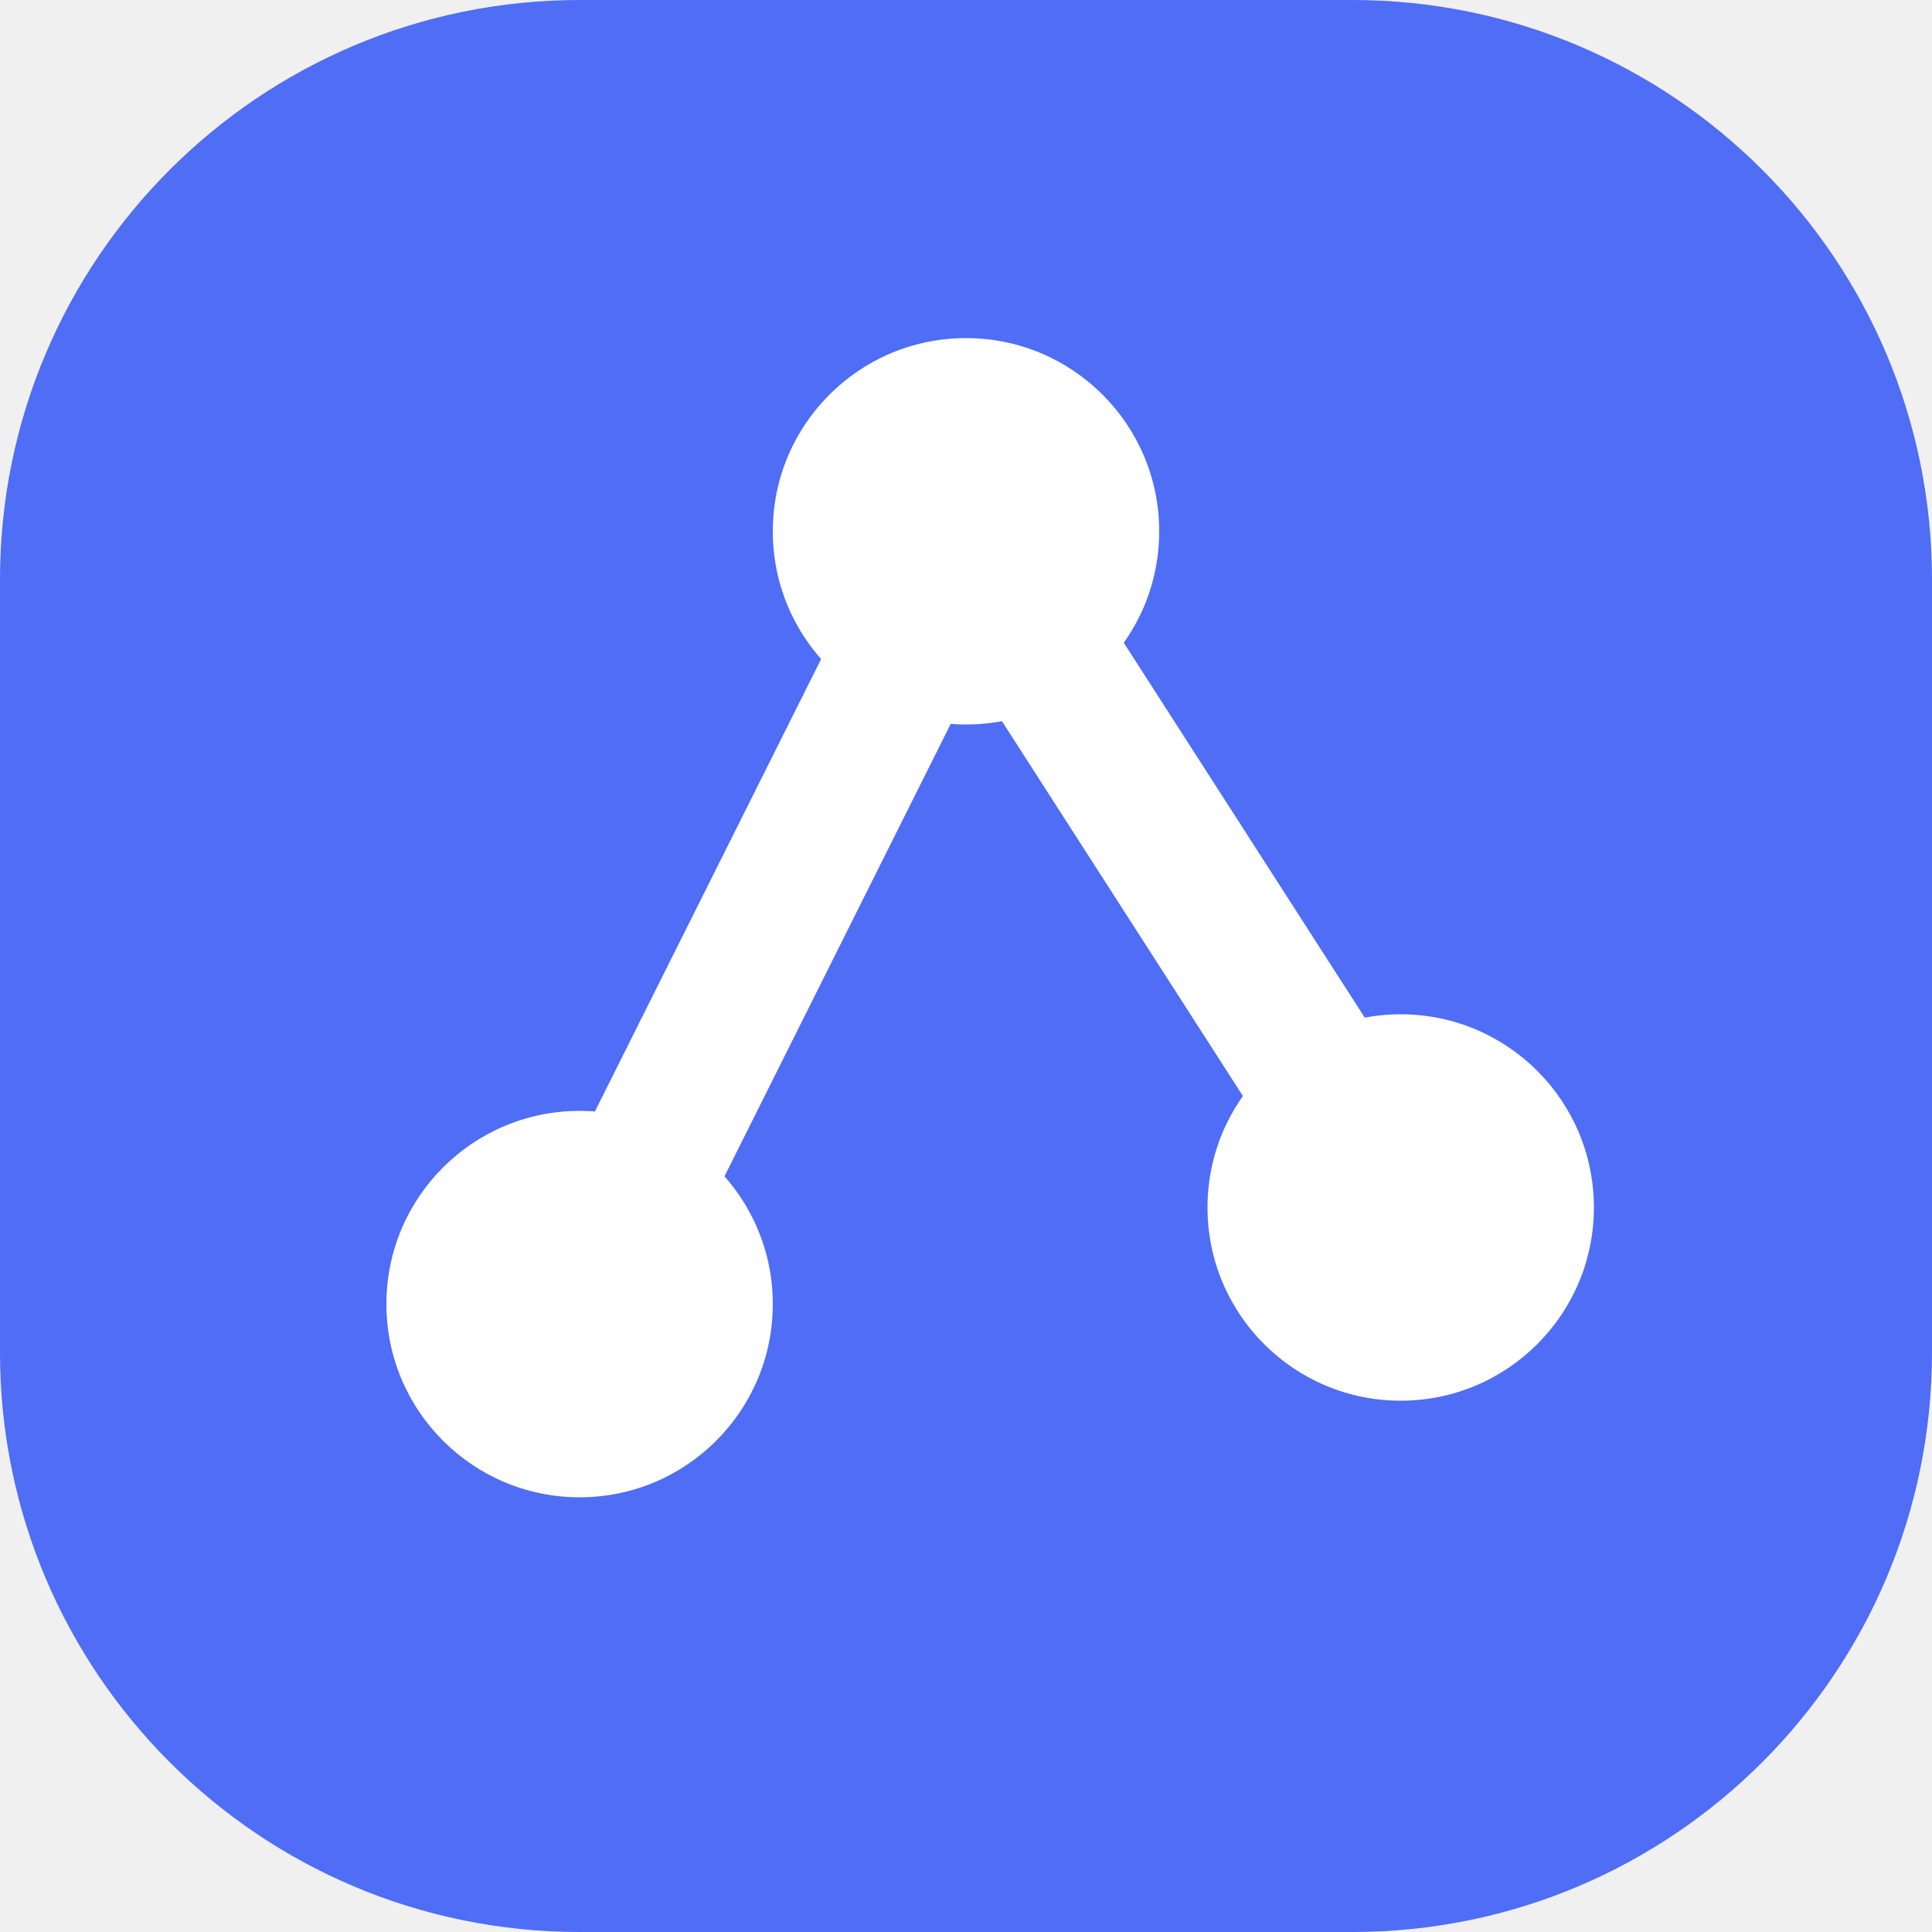
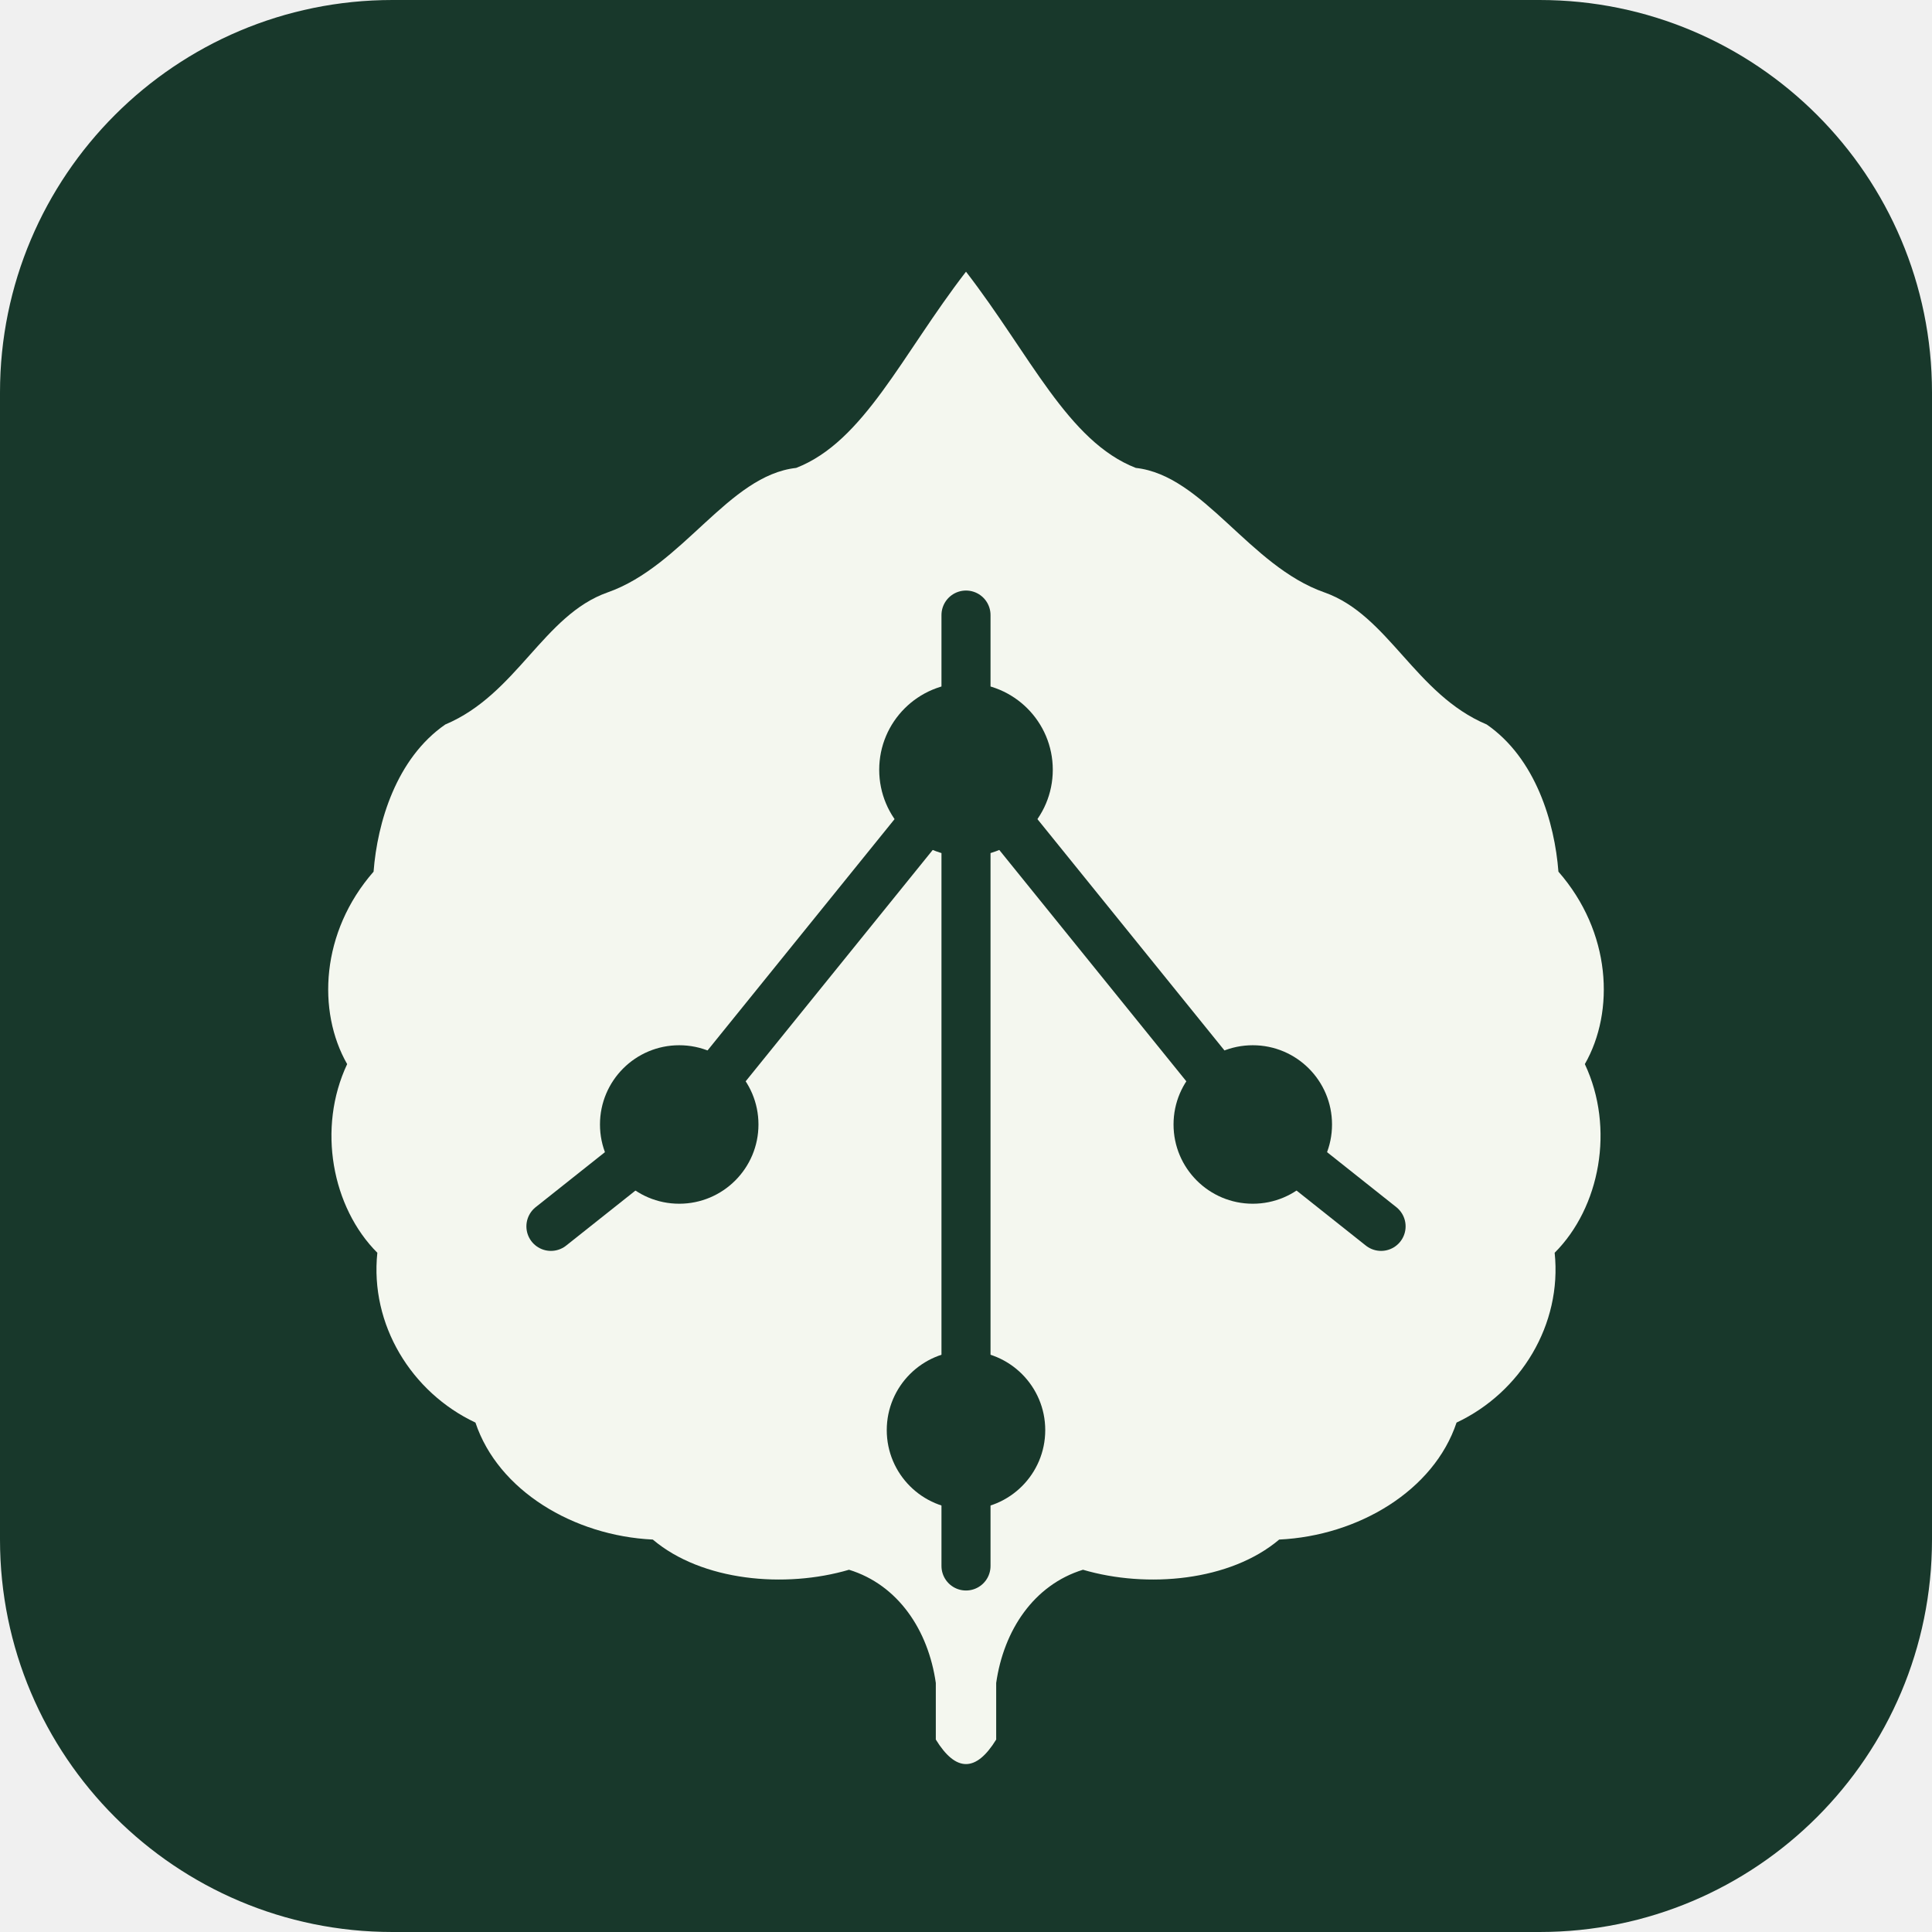
- <svg xmlns="http://www.w3.org/2000/svg" viewBox="0 0 40 40">
-   <rect width="40" height="40" rx="12" fill="#4f6df5" />
-   <path d="m12 27 8-16 9 14" fill="none" stroke="white" stroke-width="3" />
-   <g fill="white">
-     <circle cx="12" cy="27" r="4" />
-     <circle cx="20" cy="11" r="4" />
-     <circle cx="29" cy="25" r="4" />
+ <svg xmlns="http://www.w3.org/2000/svg" viewBox="0 0 512 512" role="img" aria-labelledby="title desc">
+   <rect width="512" height="512" rx="104" fill="#18382b" />
+   <path fill="#f4f7ef" d="M256 72c-17 22-27 45-45 52-18 2-30 26-50 33-17 6-24 27-43 35-13 9-18 26-19 39-14 16-15 37-7 51-8 17-4 38 8 50-2 19 9 37 26 45 6 18 26 30 47 31 13 11 35 13 52 8 13 4 21 16 23 30v15q8 13 16 0v-15c2-14 10-26 23-30 17 5 39 3 52-8 21-1 41-13 47-31 17-8 28-26 26-45 12-12 16-33 8-50 8-14 7-35-7-51-1-13-6-30-19-39-19-8-26-29-43-35-20-7-32-31-50-33-18-7-28-30-45-52Z" />
+   <g fill="none" stroke="#18382b" stroke-linecap="round" stroke-linejoin="round" stroke-width="13">
+     <path d="M256 163v252" />
+     <path d="m256 204-76 94-34 27" />
+     <path d="m256 204 76 94 34 27" />
+   </g>
+   <g fill="#18382b">
+     <circle cx="256" cy="204" r="23" />
+     <circle cx="180" cy="298" r="21" />
+     <circle cx="332" cy="298" r="21" />
+     <circle cx="256" cy="379" r="21" />
  </g>
</svg>
